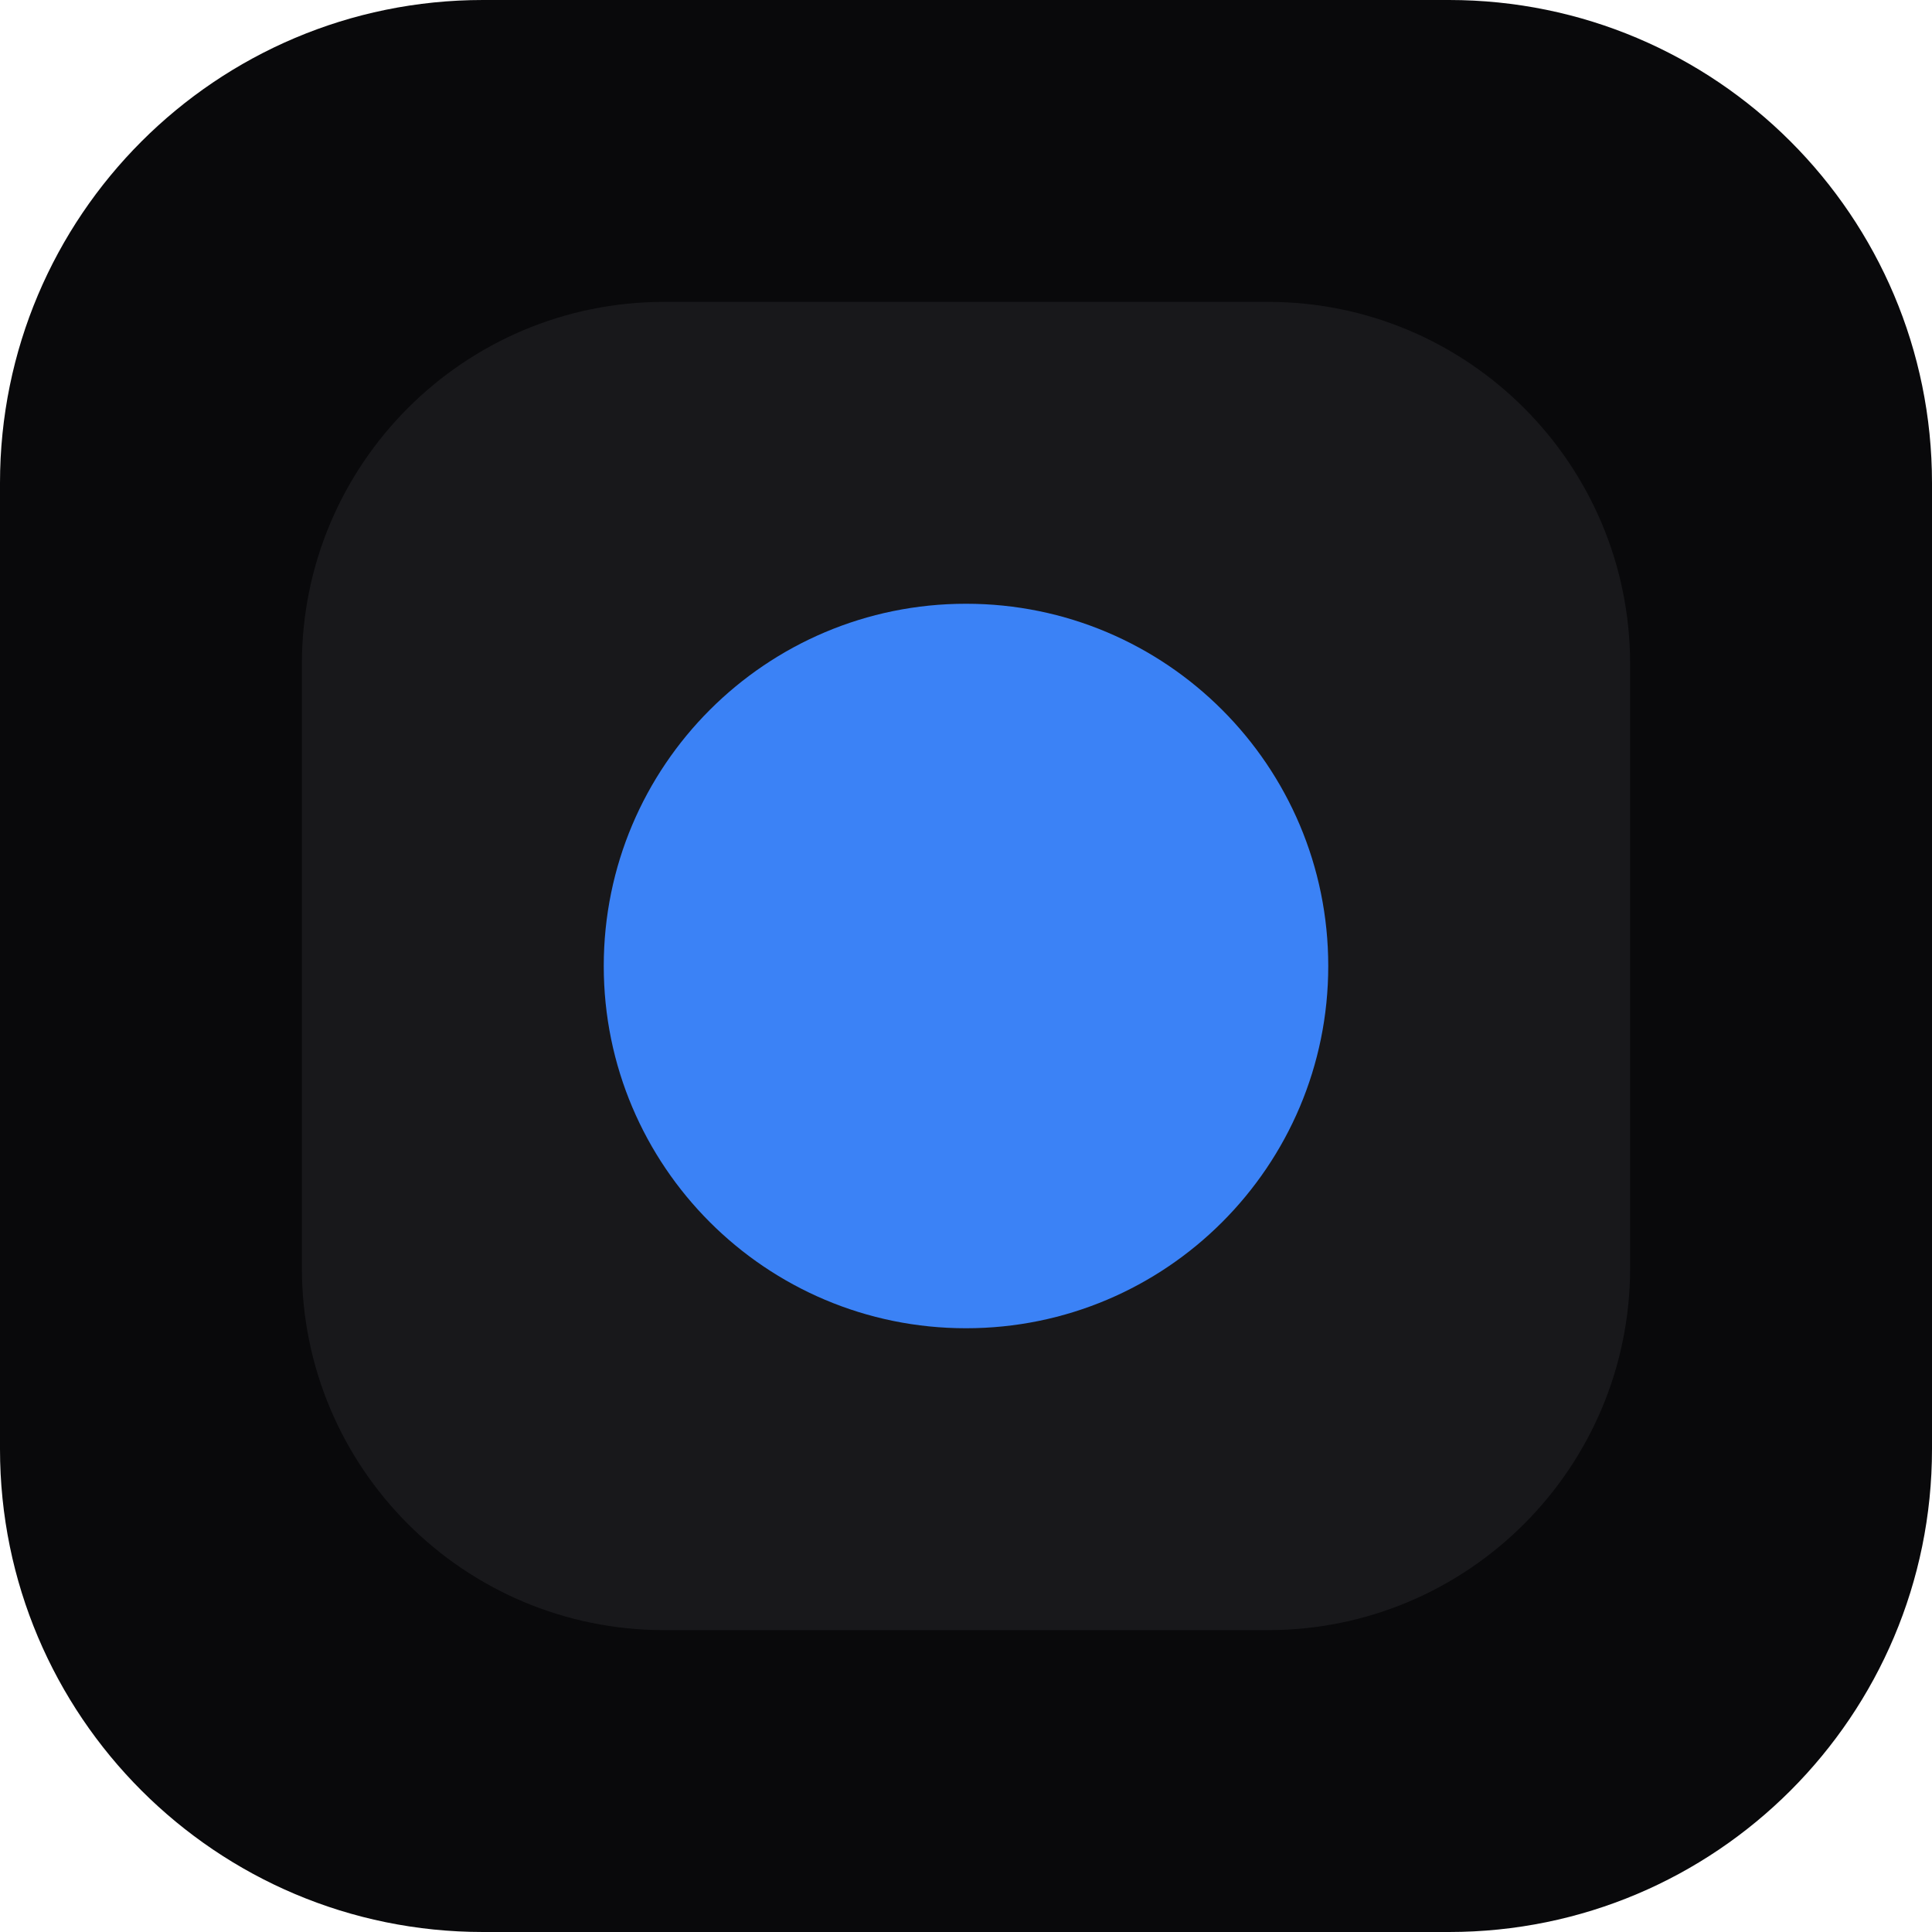
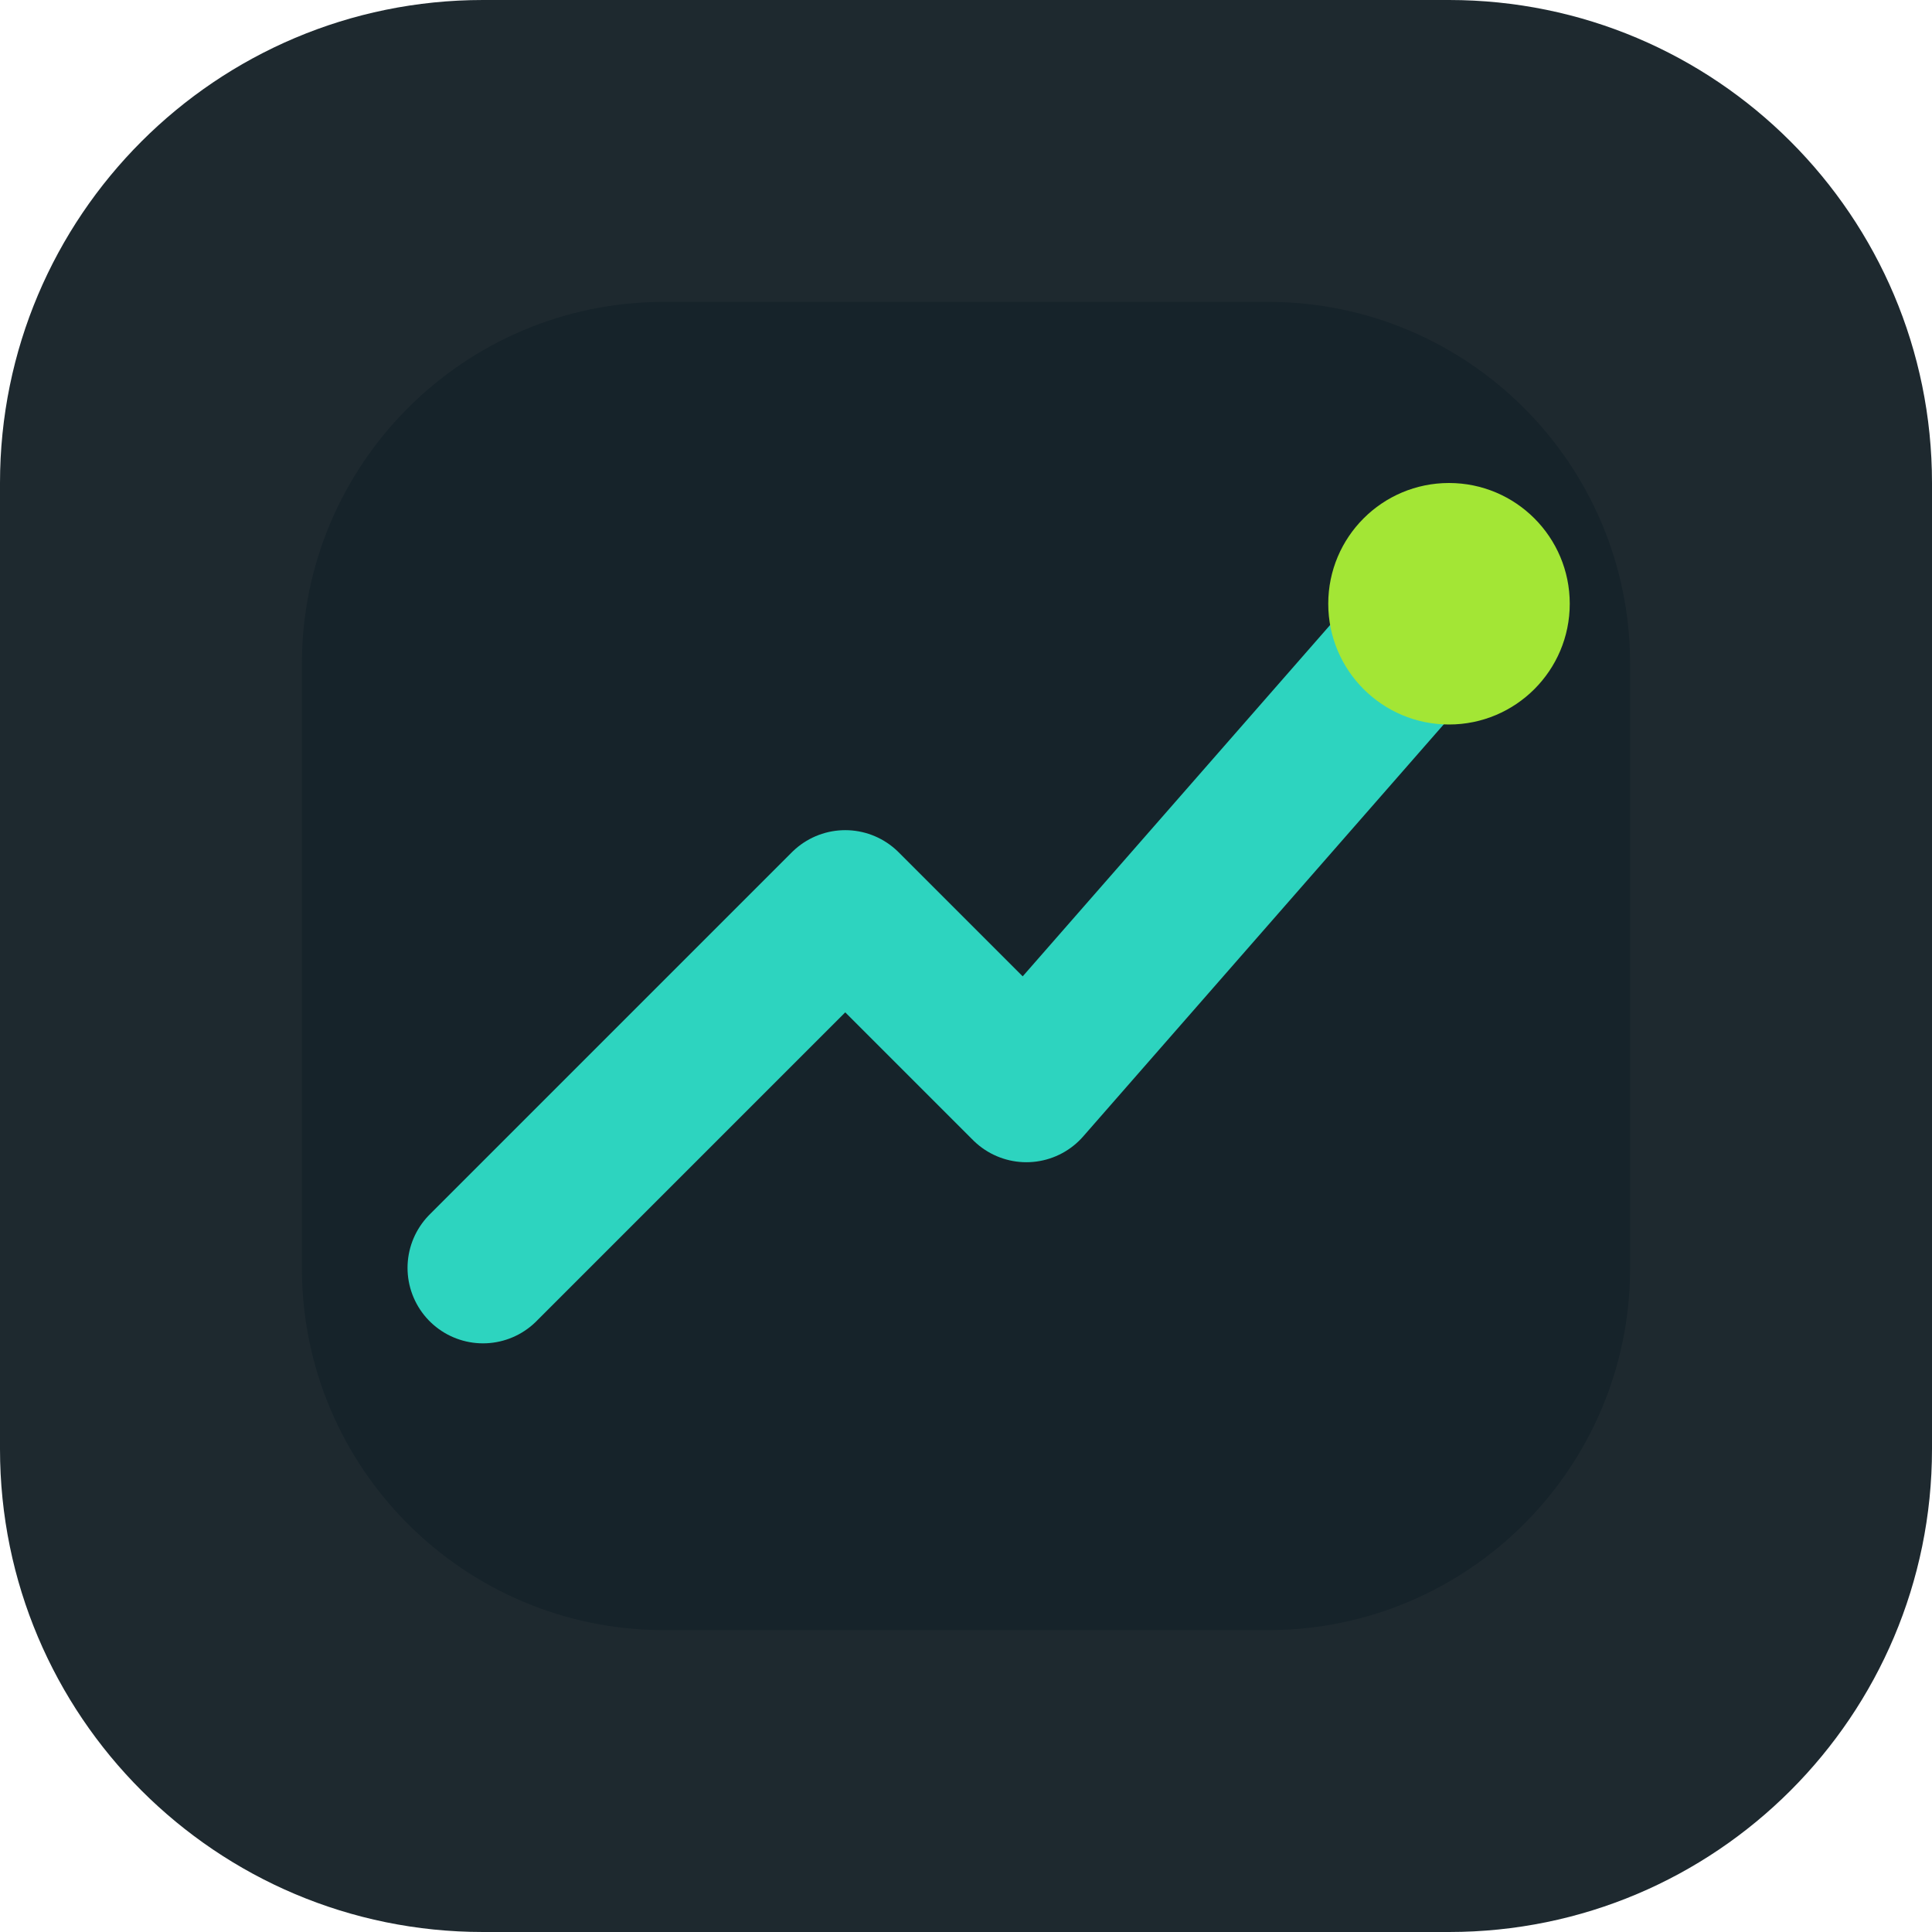
<svg xmlns="http://www.w3.org/2000/svg" viewBox="0 0 32 32">
-   <rect width="32" height="32" rx="8" fill="#09090b" />
-   <rect x="5" y="5" width="22" height="22" rx="6" fill="#18181b" />
-   <circle cx="16" cy="16" r="6" fill="#3b82f6" />
+   <rect width="32" height="32" rx="8" fill="#1e292f" />
+   <rect x="5" y="5" width="22" height="22" rx="6" fill="#16232a" />
+   <path d="M8 21 L14 15 L17 18 L24 10" fill="none" stroke="#2dd4bf" stroke-width="2.5" stroke-linecap="round" stroke-linejoin="round" />
+   <circle cx="24" cy="10" r="2" fill="#a3e635" />
</svg>
